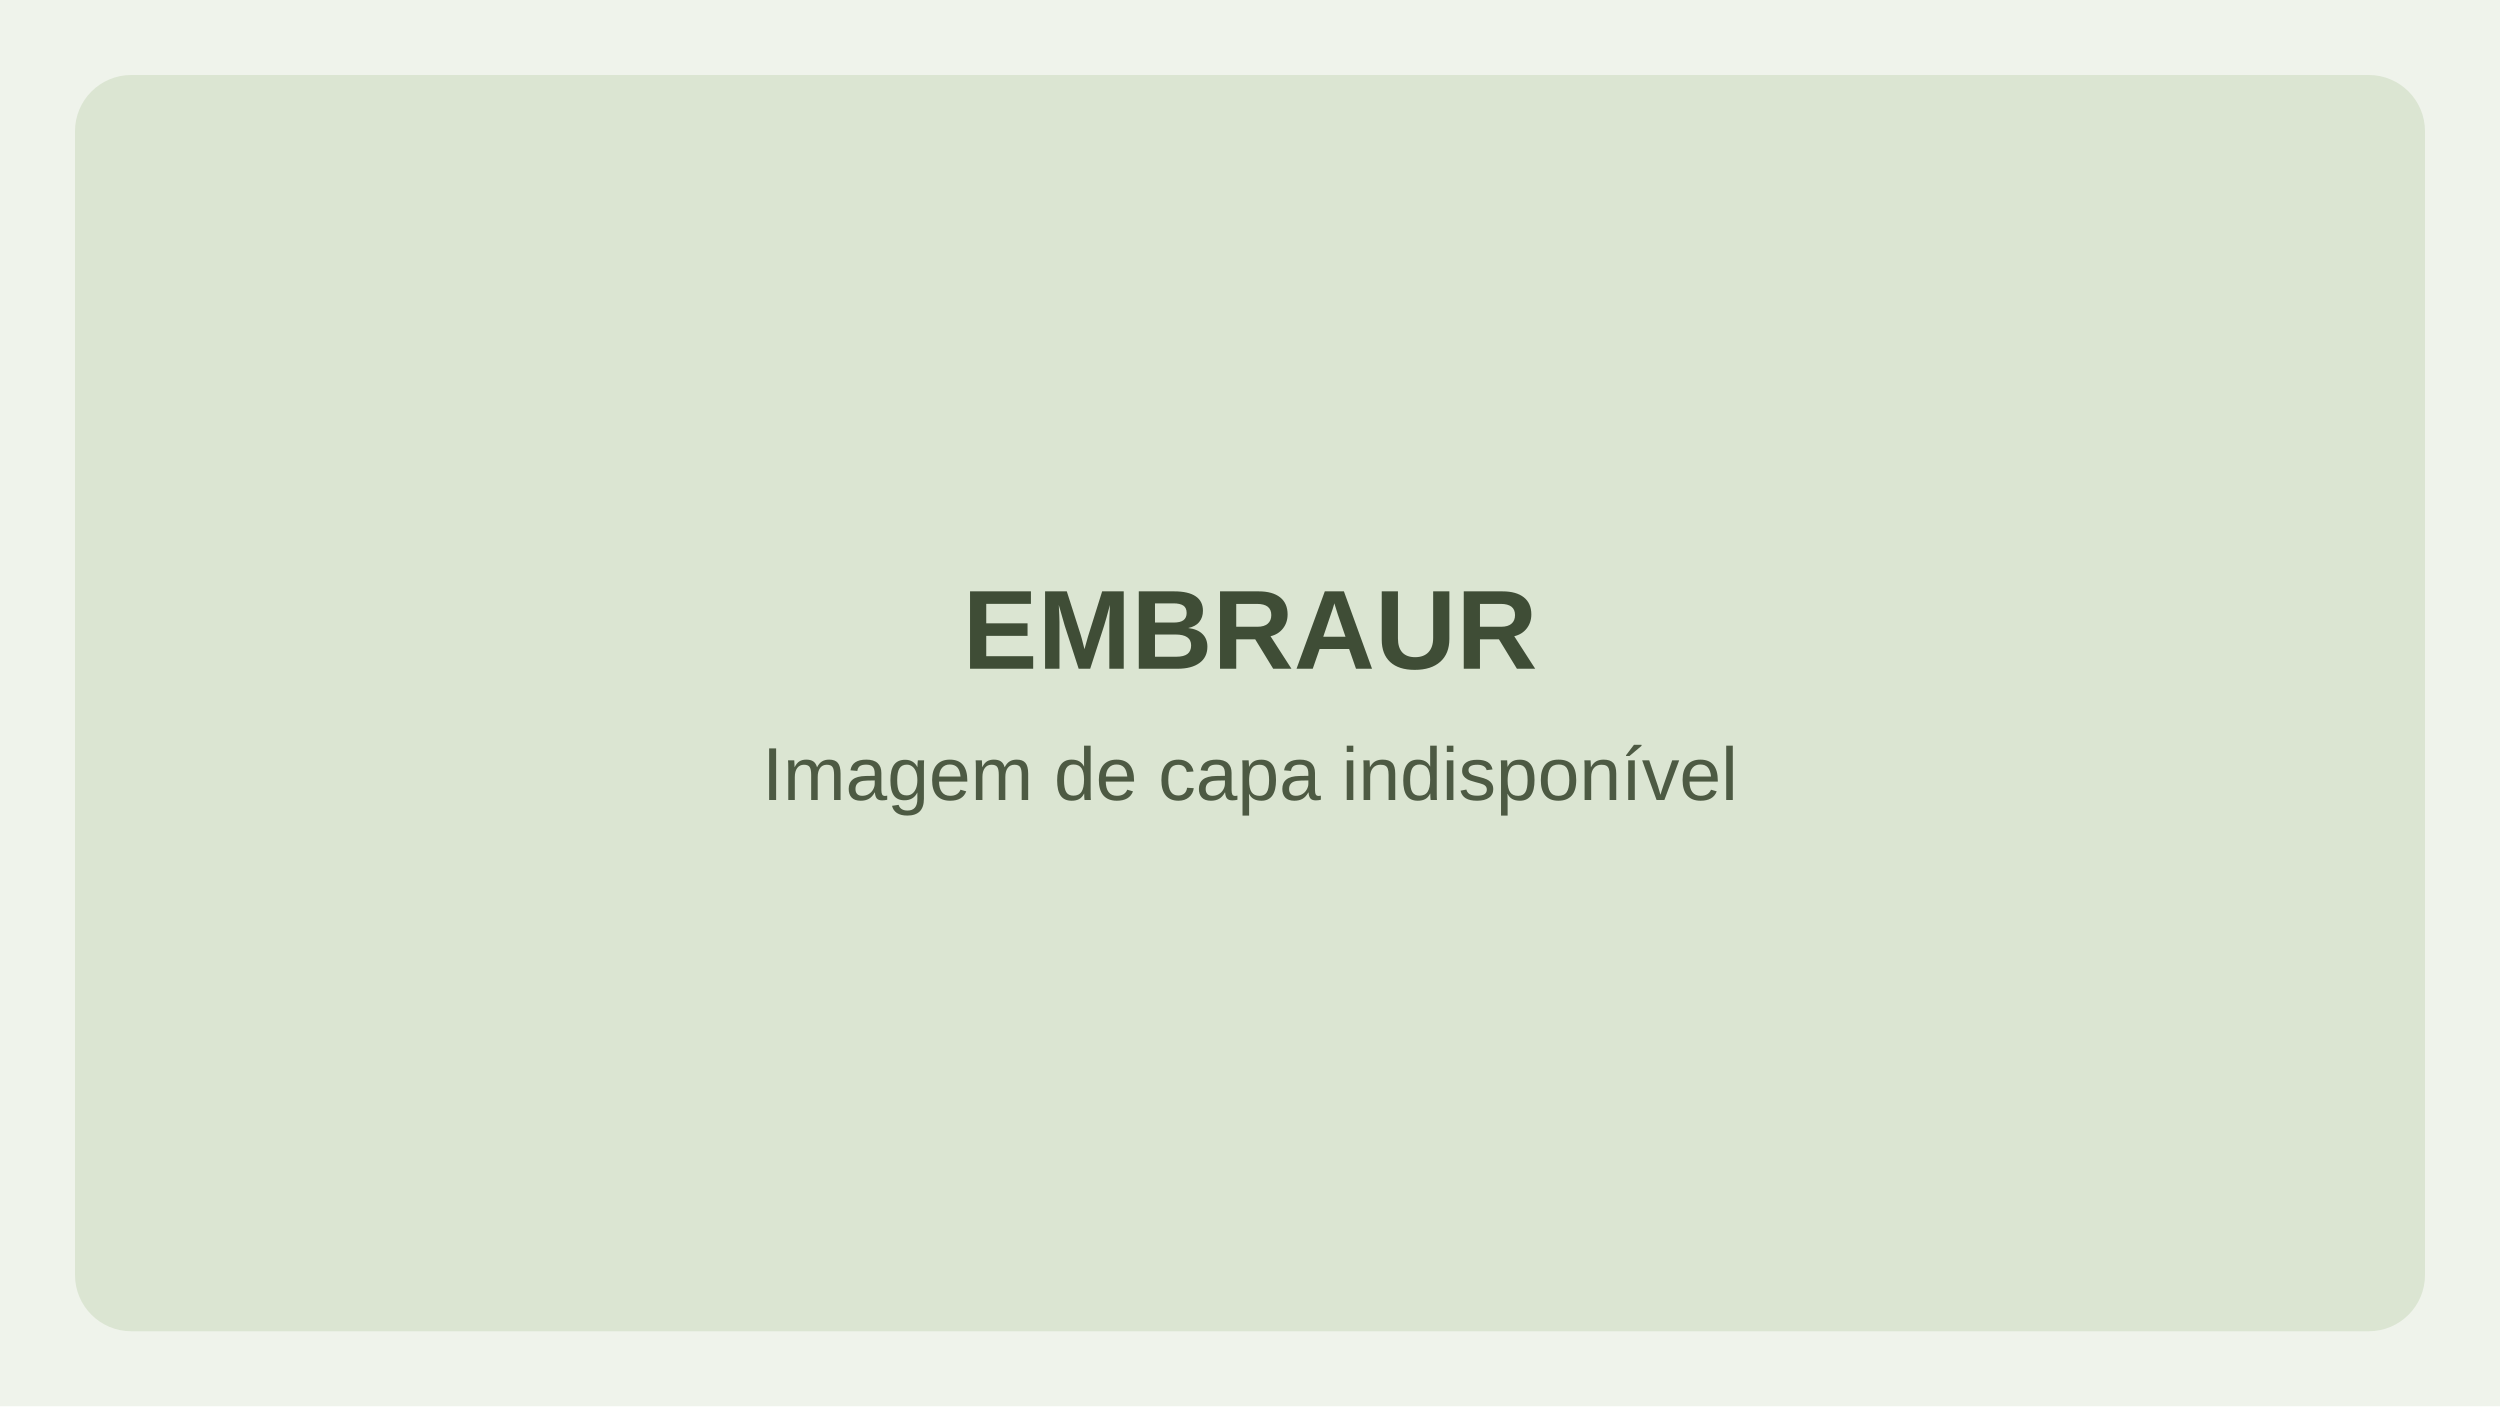
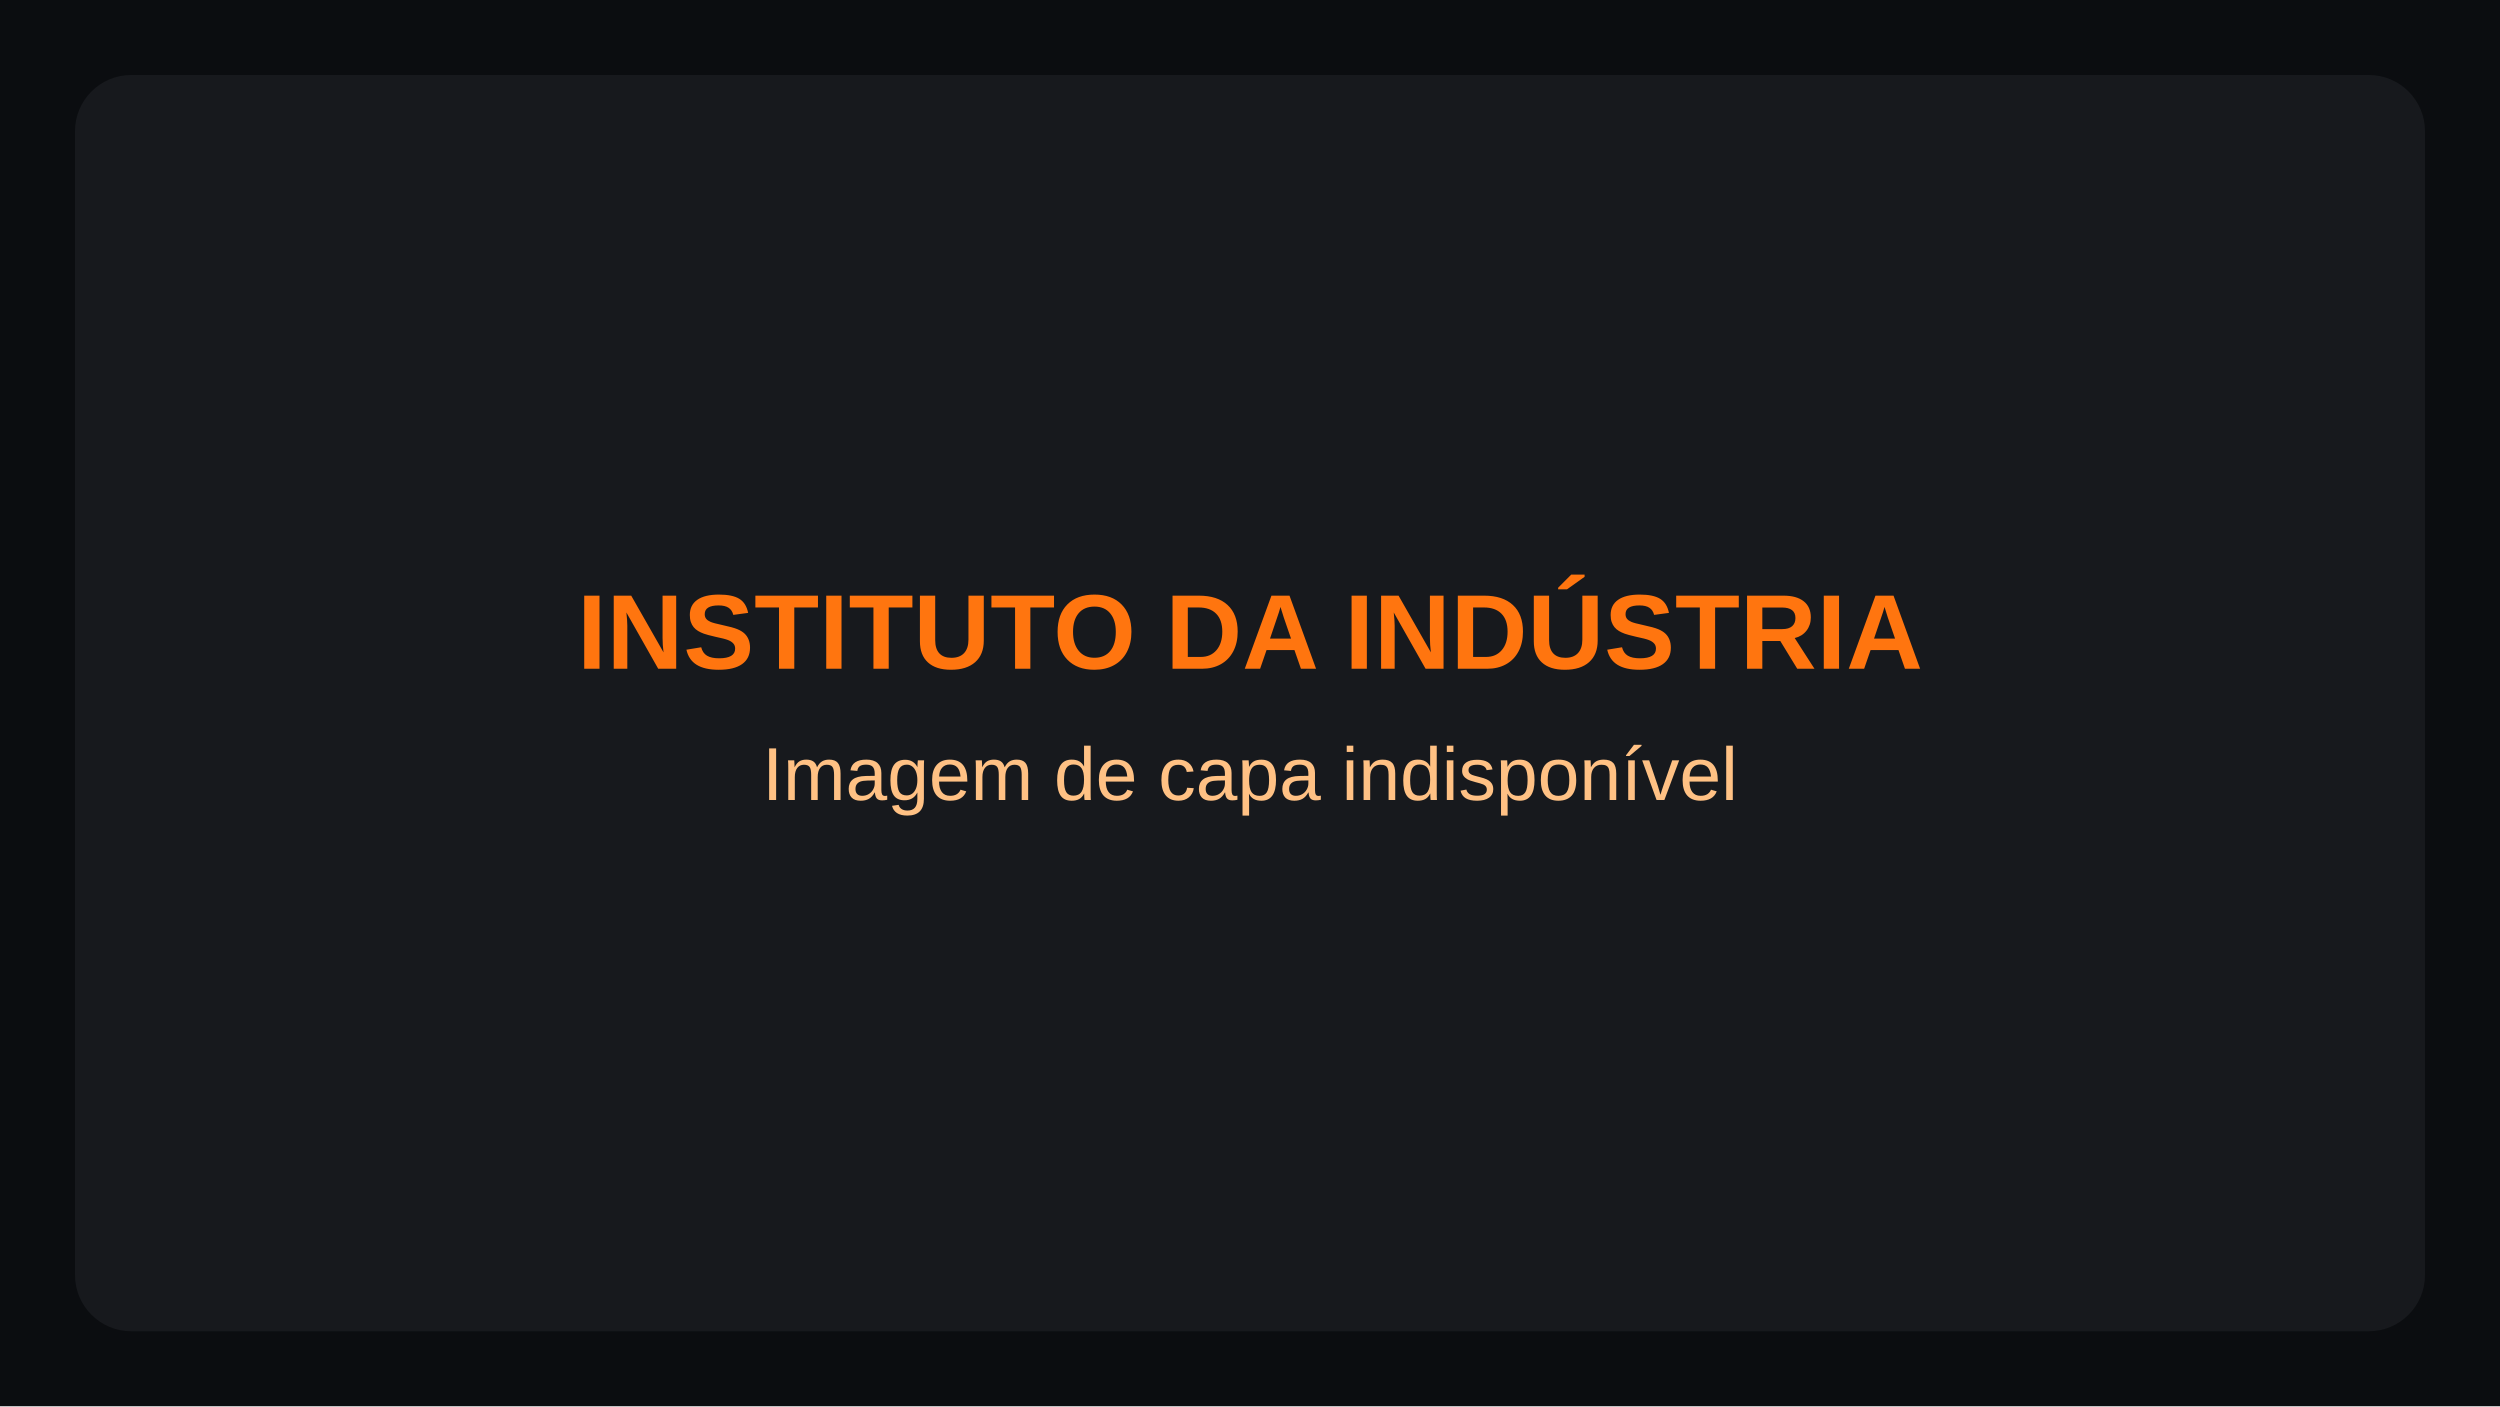
<svg xmlns="http://www.w3.org/2000/svg" width="800" height="450" viewBox="0 0 800 450" role="img" aria-label="Capa do curso indisponível">
-   <rect width="800" height="450" fill="#eff3eb" />
-   <rect x="24" y="24" width="752" height="402" rx="18" fill="#dbe5d2" />
-   <text x="400" y="214" text-anchor="middle" font-family="Arial, Helvetica, sans-serif" font-size="36" font-weight="700" fill="#3f4d36">EMBRAUR</text>
-   <text x="400" y="256" text-anchor="middle" font-family="Arial, Helvetica, sans-serif" font-size="24" fill="#4d5a43">Imagem de capa indisponível</text>
+   <rect width="800" height="450" fill="#0b0d10" />
+   <rect x="24" y="24" width="752" height="402" rx="18" fill="#17191d" />
+   <text x="400" y="214" text-anchor="middle" font-family="Arial, Helvetica, sans-serif" font-size="34" font-weight="700" fill="#ff750f">INSTITUTO DA INDÚSTRIA</text>
+   <text x="400" y="256" text-anchor="middle" font-family="Arial, Helvetica, sans-serif" font-size="24" fill="#ffc184">Imagem de capa indisponível</text>
</svg>
